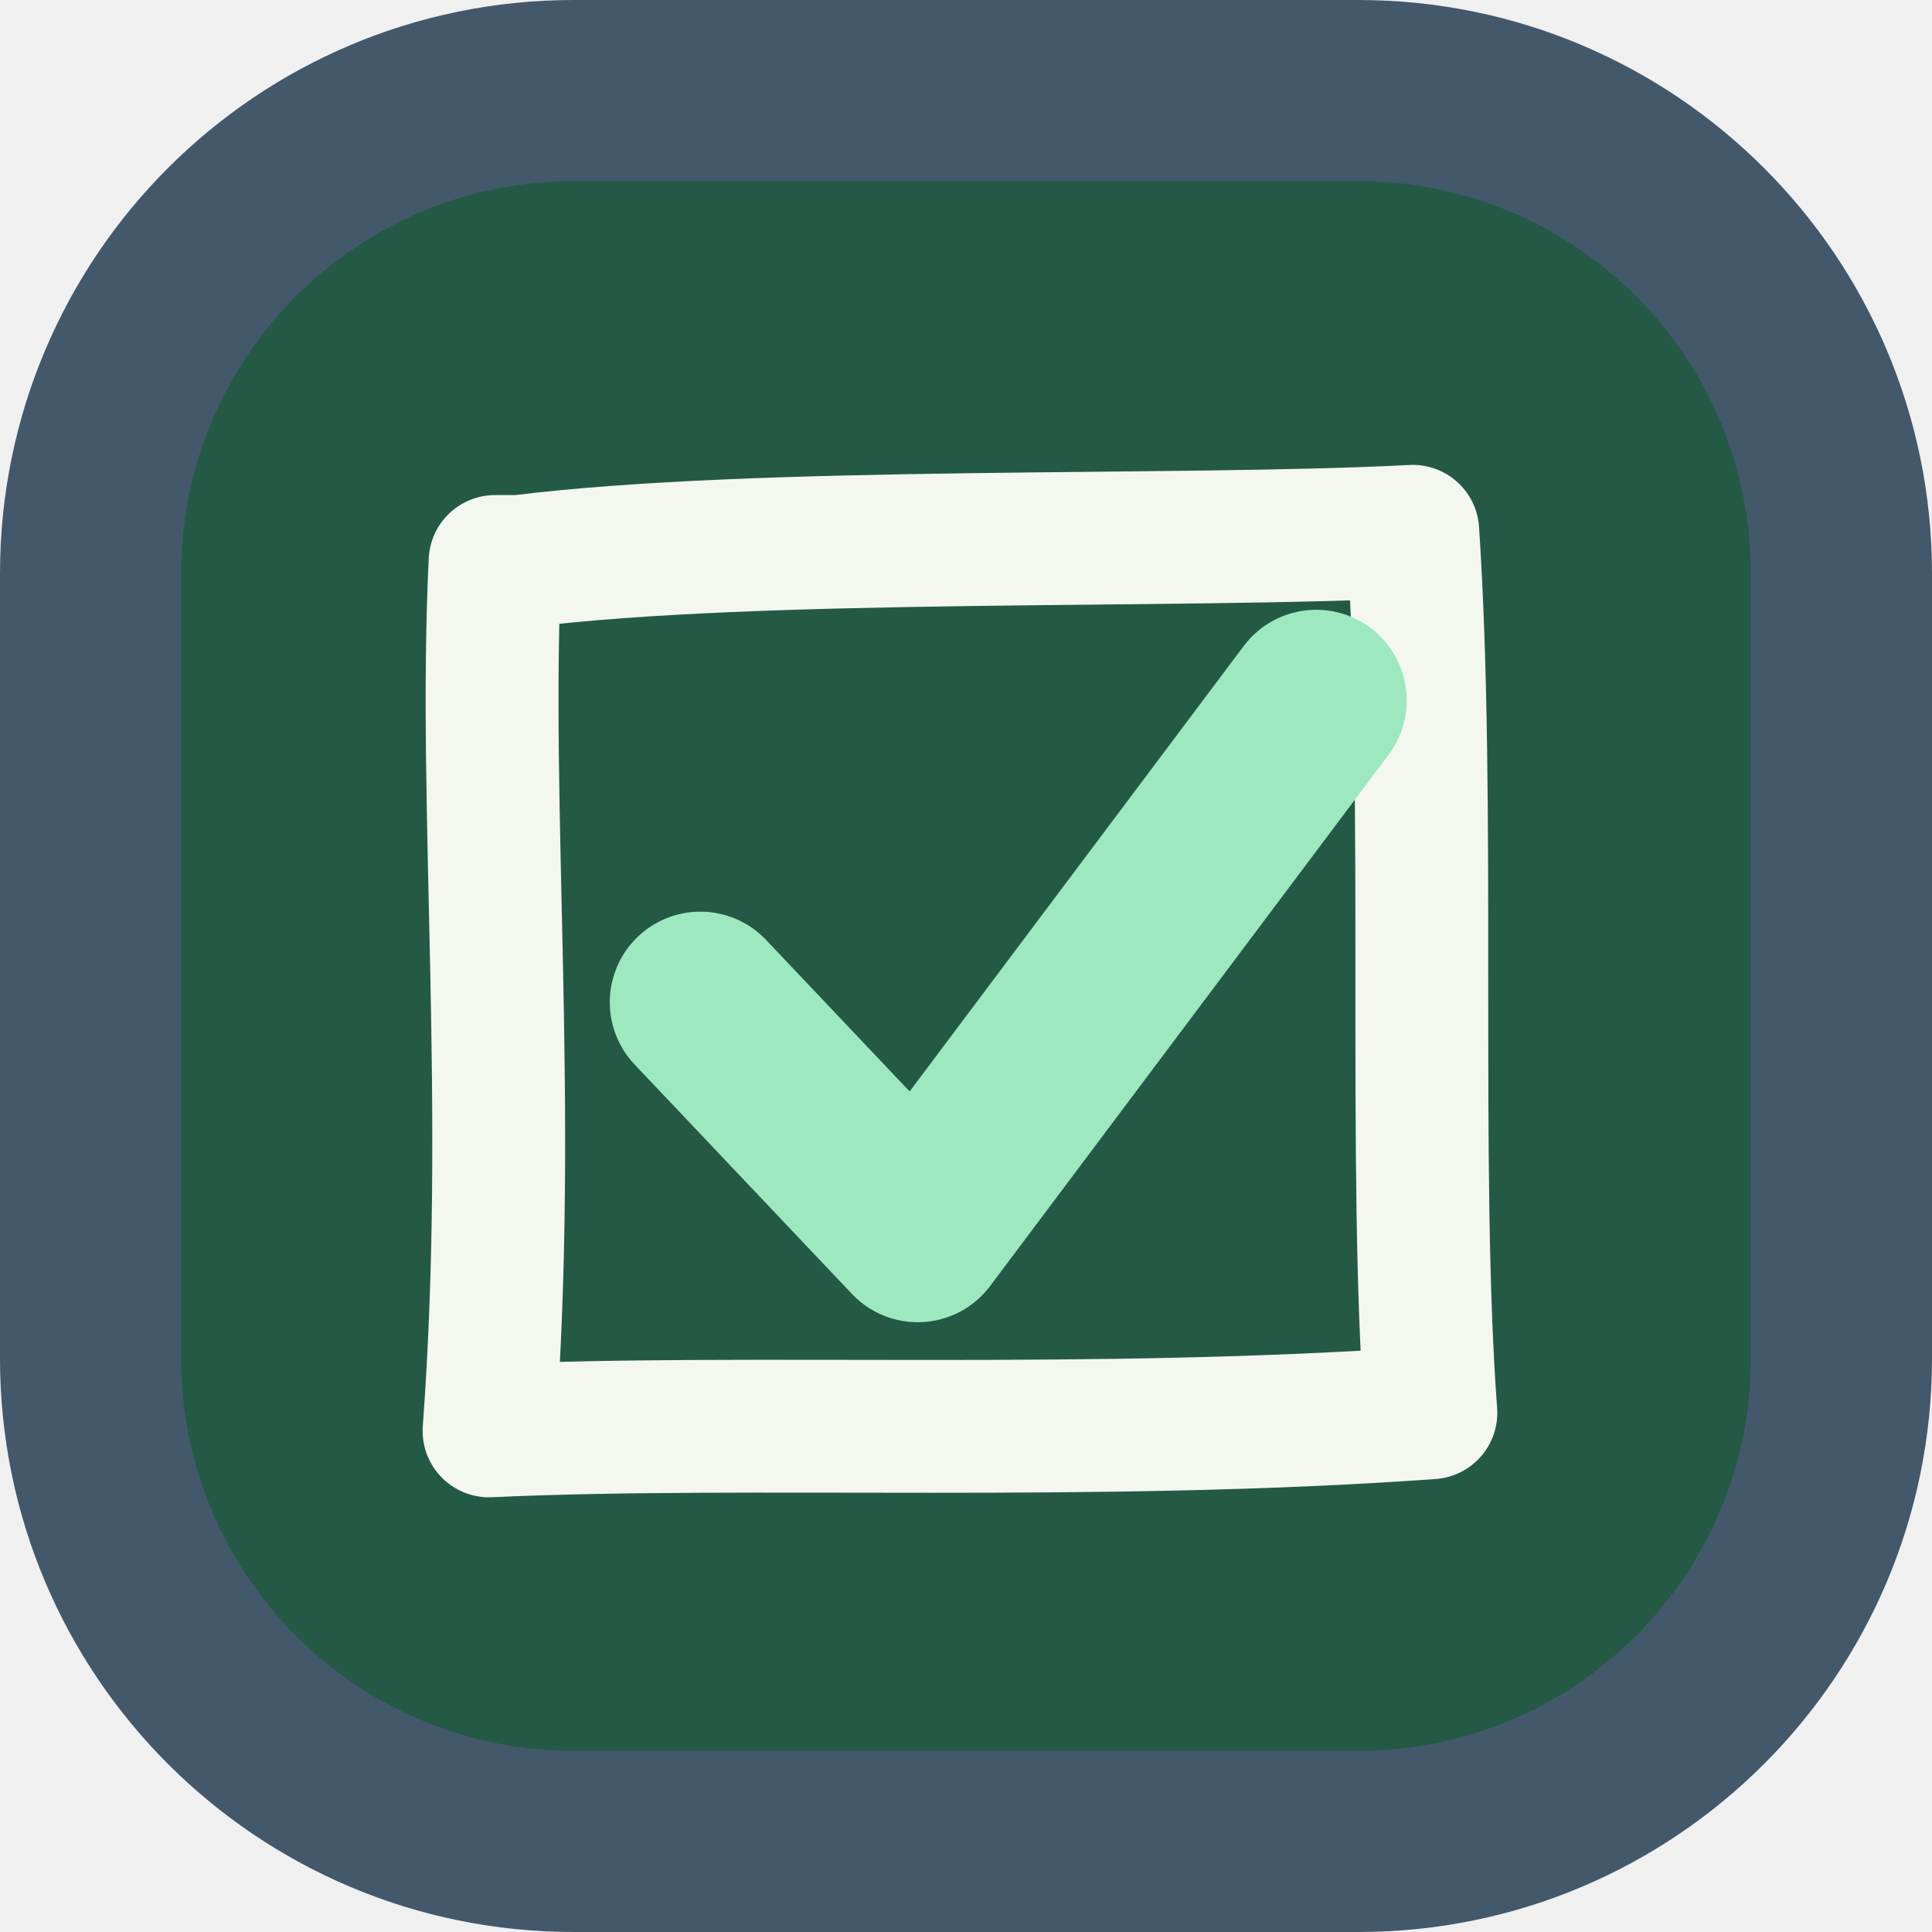
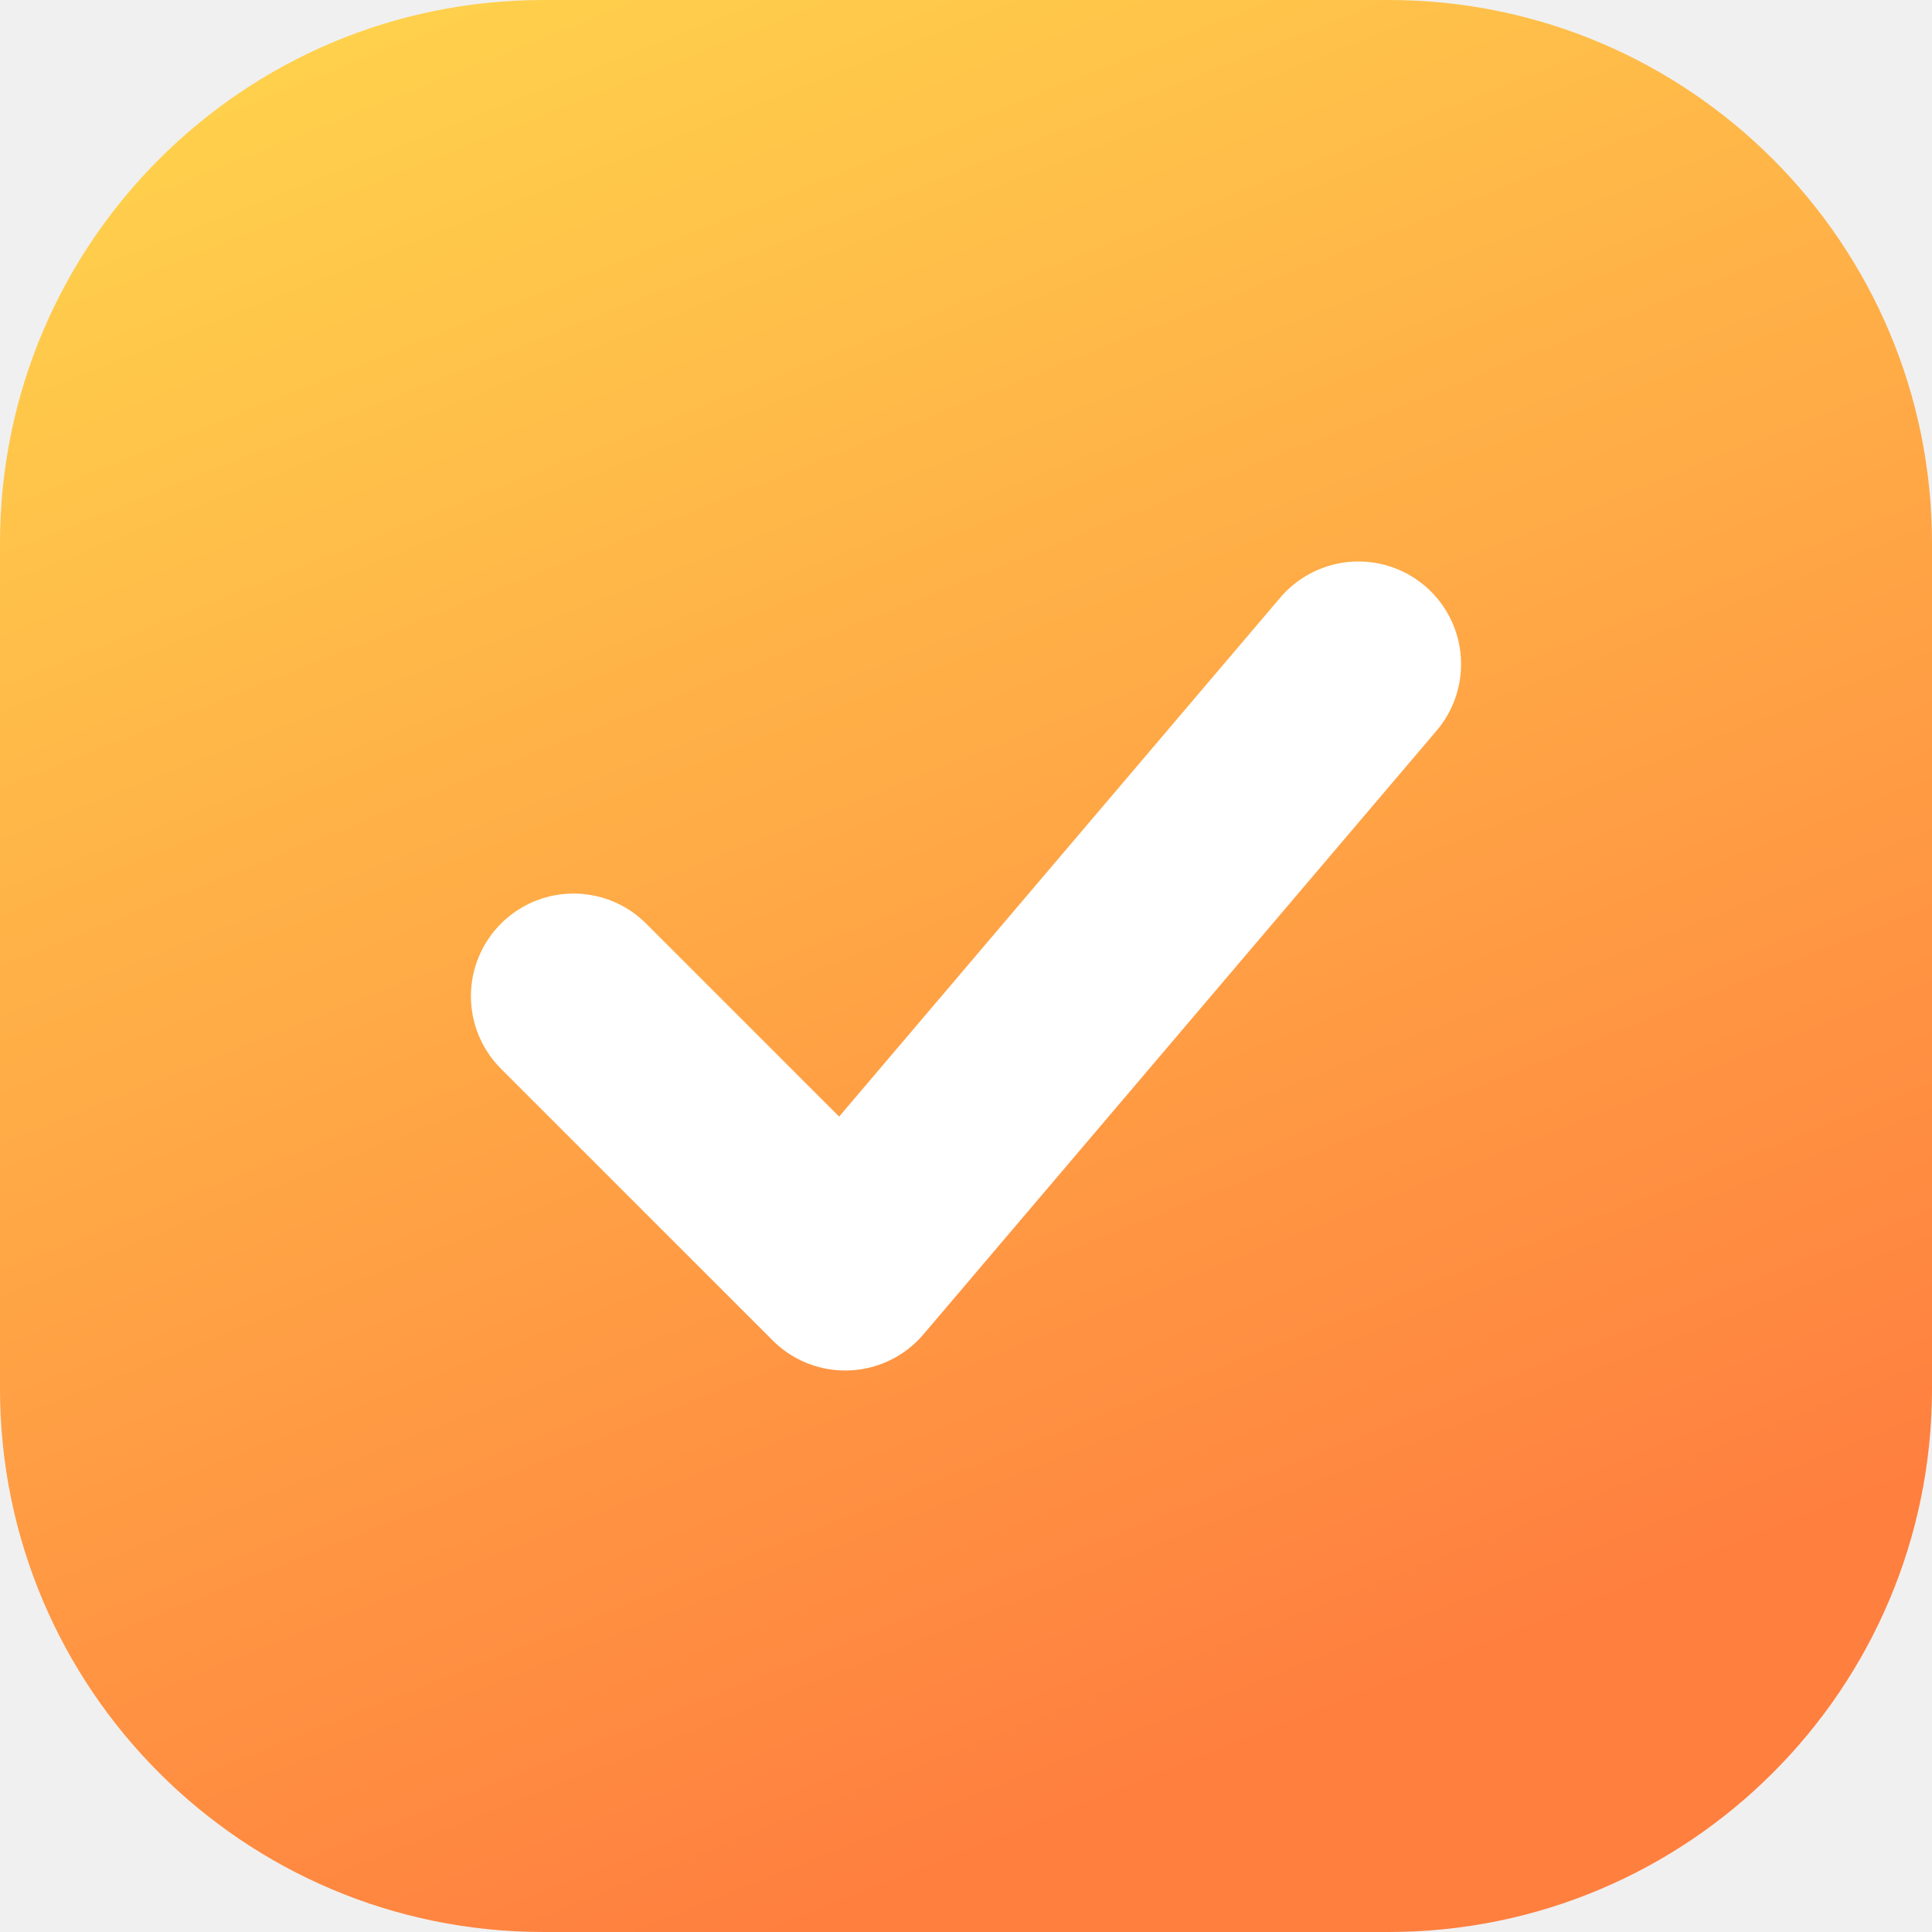
<svg xmlns="http://www.w3.org/2000/svg" viewBox="0 0 32 32">
-   <rect x="1.5" y="1.5" width="29" height="29" rx="8" fill="#245A45" stroke="#44586C" stroke-width="3" />
-   <g fill="none" stroke-linecap="round" stroke-linejoin="round">
-     <path stroke="#F4F7F0" stroke-width="2.2" d="M8.6 9.3C12.6 8.8 19.6 9 23.4 8.8c.3 4.5 0 10.6.3 14.6-5.6.4-11.3.1-15.6.3.4-5.4-.1-10.3.1-14.4Z" />
-     <path stroke="#9EE8C0" stroke-width="3" d="M11.6 16.6l3.6 3.8 6.6-8.8" />
-   </g>
+   <defs>
+     <linearGradient id="g" x1="0" y1="0" x2="0.4" y2="1">
+       <stop offset="0" stop-color="#FFD84D" />
+       <stop offset="1" stop-color="#FF7F3F" />
+     </linearGradient>
+   </defs>
+   <rect width="32" height="32" rx="9" fill="url(#g)" />
+   <path d="M9.5 16.5l4.5 4.5 8.5-10" fill="none" stroke="#fff" stroke-width="3.4" stroke-linecap="round" stroke-linejoin="round" />
</svg>
